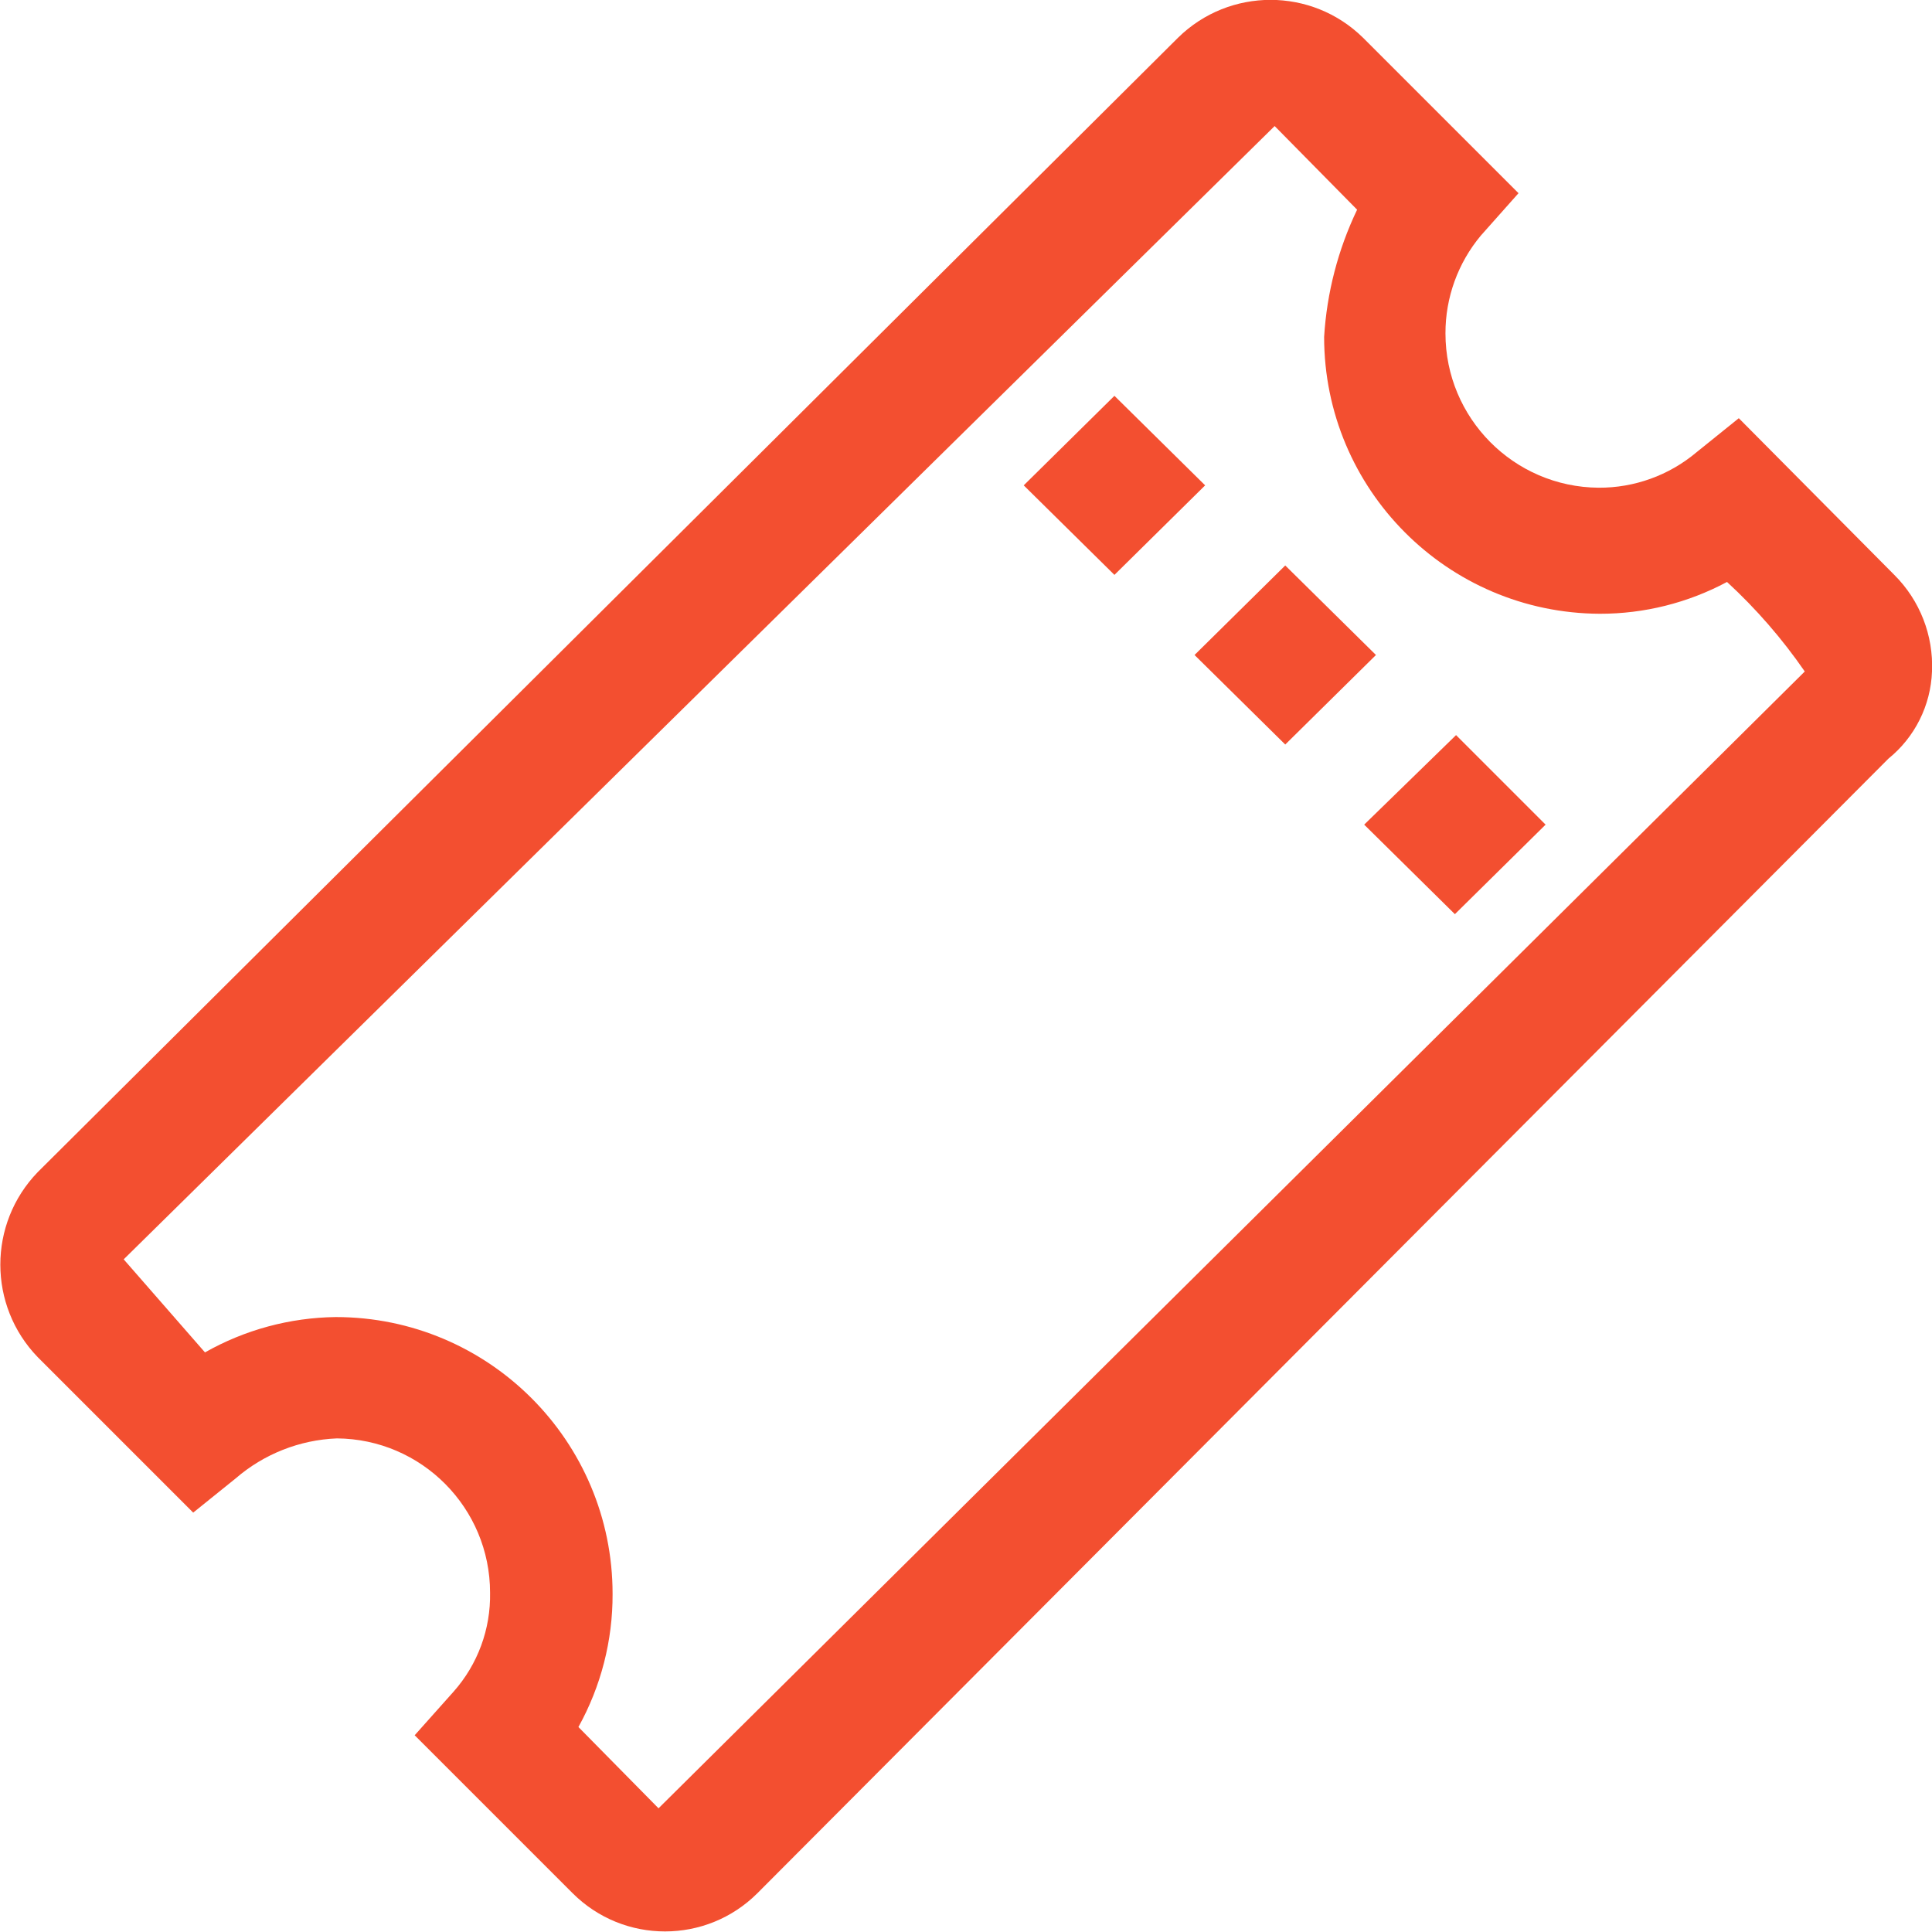
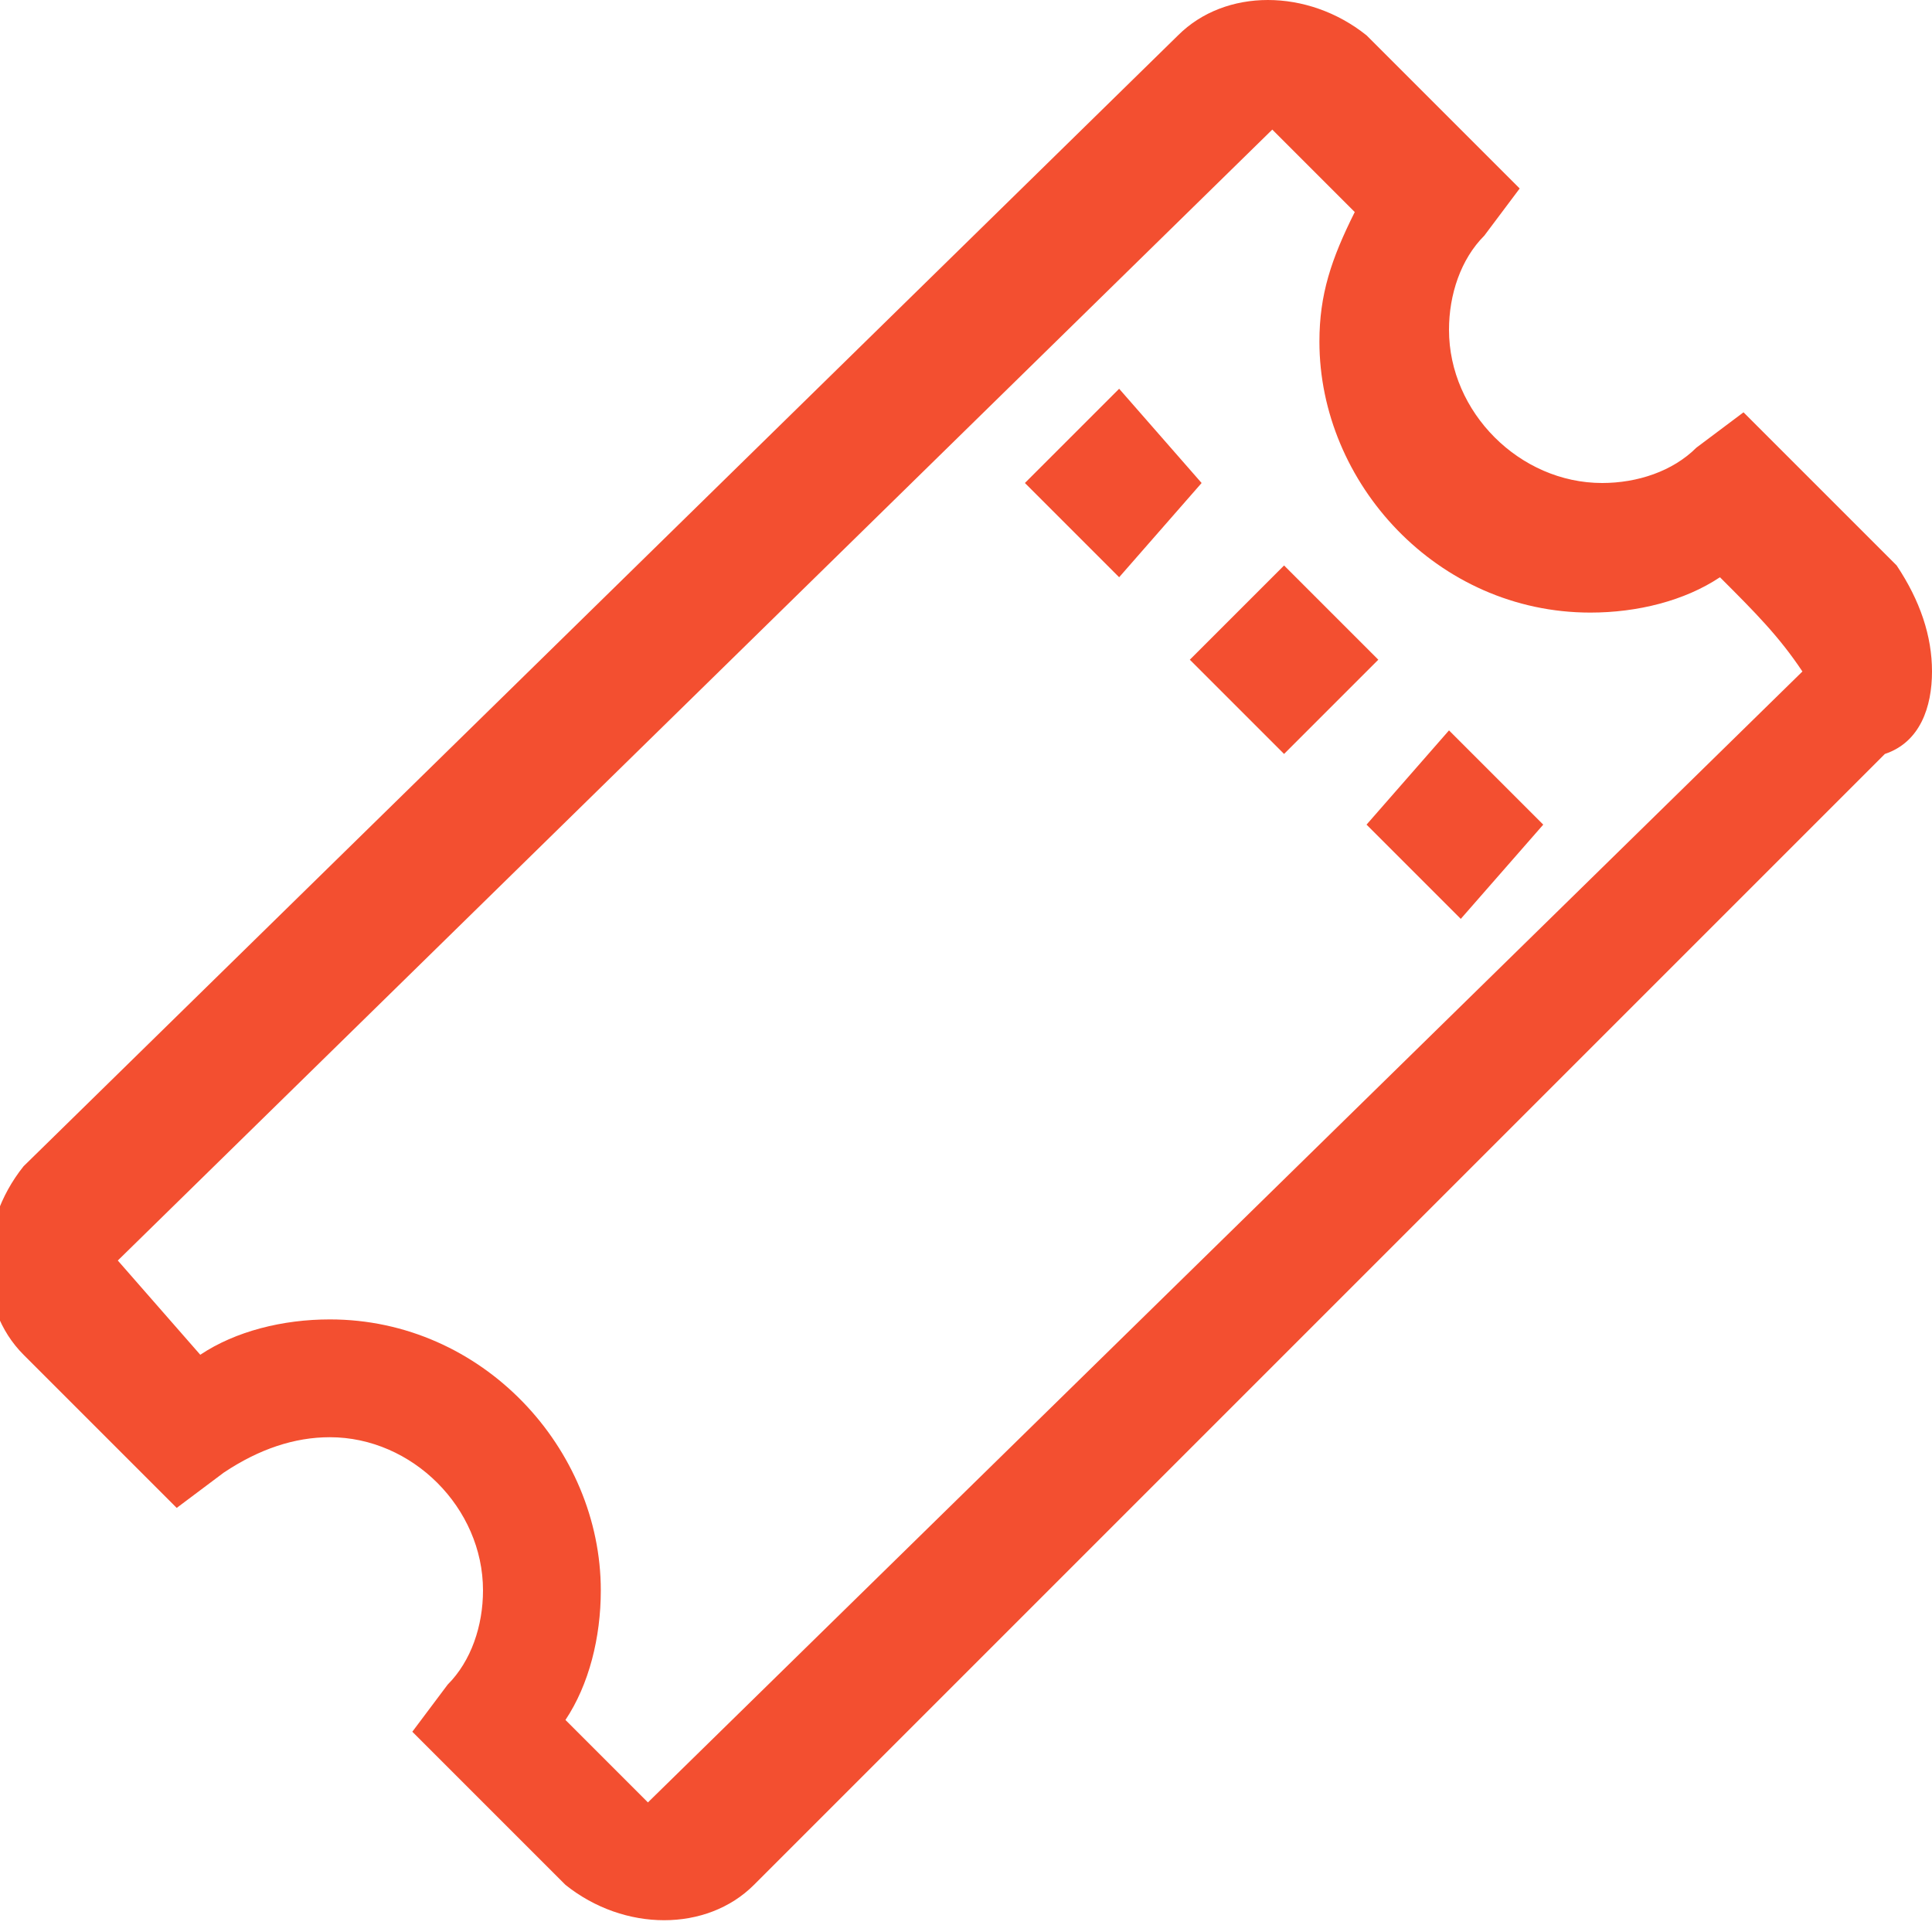
- <svg xmlns="http://www.w3.org/2000/svg" viewBox="0 0 16.4 16.4">
-   <defs>
-     <style>.cls-1{fill:#f34f30}</style>
-   </defs>
-   <g id="Layer_2" data-name="Layer 2">
-     <path class="cls-1" d="M10.23 4.12l-.77.76-.77-.76.77-.76zm.68.68l-.77.76.77.76.77-.76zm.67 2.2l.77.76.77-.76-.76-.76zm4.82-1.3a1 1 0 0 1-.37.74l-9.6 9.63a1.11 1.11 0 0 1-1.57 0l-1.34-1.34.33-.37a1.23 1.23 0 0 0 .31-.84 1.31 1.31 0 0 0-1.3-1.31 1.4 1.4 0 0 0-.86.34l-.36.29-1.32-1.32a1.13 1.13 0 0 1 0-1.57L10 .32a1.12 1.12 0 0 1 1.57 0l1.32 1.32-.32.36a1.29 1.29 0 0 0-.3.83 1.31 1.31 0 0 0 1.3 1.31 1.28 1.28 0 0 0 .83-.3l.36-.29 1.32 1.33a1.09 1.09 0 0 1 .32.82zm-1.08 0a4.52 4.52 0 0 0-.66-.76 2.28 2.28 0 0 1-1.08.27 2.35 2.35 0 0 1-2.34-2.35 2.91 2.91 0 0 1 .28-1.08l-.7-.71-9.77 9.62.69.79a2.31 2.31 0 0 1 1.11-.3 2.35 2.35 0 0 1 2.35 2.35 2.31 2.31 0 0 1-.29 1.13l.68.69z" id="Event" />
-   </g>
+ <svg xmlns="http://www.w3.org/2000/svg" id="Слой_1" viewBox="0 0 16.4 16.4">
+   <style>.st0{fill:#f34f30}</style>
+   <path id="Event" class="st0" d="M10.2 4.1l-.7.8-.8-.8.8-.8.7.8zm.7.7l-.8.8.8.8.8-.8-.8-.8zm.7 2.2l.8.8.7-.8-.8-.8-.7.8zm4.8-1.3c0 .3-.1.6-.4.7L6.4 16c-.4.4-1.1.4-1.6 0l-1.3-1.3.3-.4c.2-.2.3-.5.3-.8 0-.7-.6-1.3-1.3-1.3-.3 0-.6.1-.9.3l-.4.3-1.3-1.3c-.4-.4-.4-1.1 0-1.6L10 .3c.4-.4 1.1-.4 1.6 0l1.3 1.3-.3.4c-.2.2-.3.5-.3.8 0 .7.6 1.3 1.3 1.3.3 0 .6-.1.8-.3l.4-.3 1.3 1.3c.2.3.3.6.3.9zm-1.1 0c-.2-.3-.4-.5-.7-.8-.3.2-.7.3-1.1.3-1.3 0-2.3-1.1-2.3-2.3 0-.4.1-.7.3-1.1l-.7-.7L1 10.7l.7.8c.3-.2.7-.3 1.1-.3 1.3 0 2.3 1.1 2.3 2.3 0 .4-.1.8-.3 1.1l.7.7 9.8-9.6z" />
</svg>
